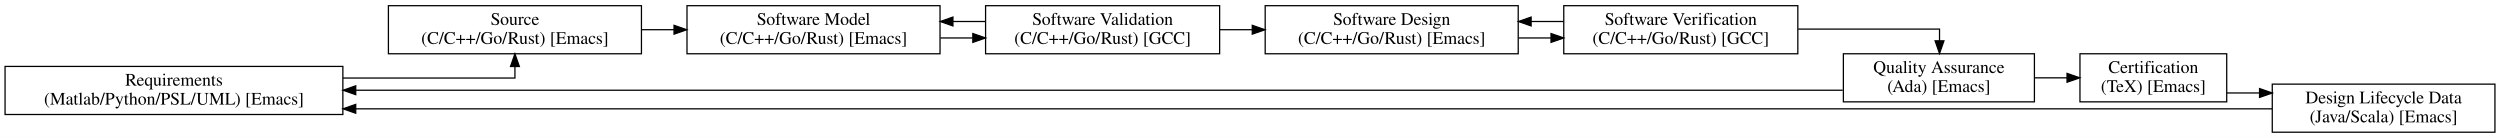
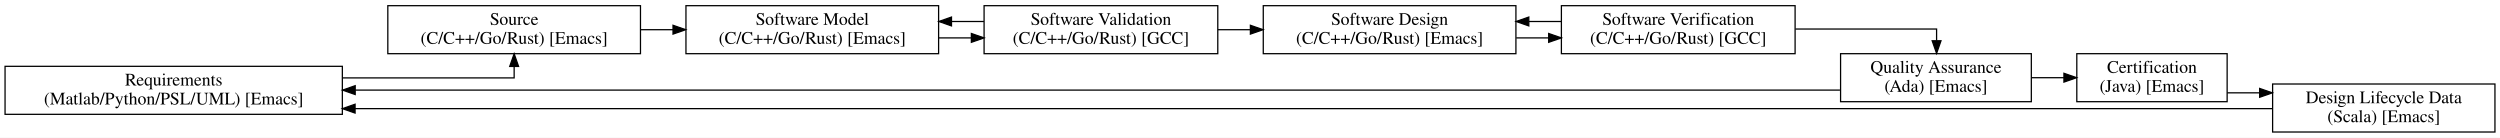
- <svg xmlns="http://www.w3.org/2000/svg" width="1976pt" height="109pt" viewBox="0.00 0.00 1976.00 109.00">
+ <svg xmlns="http://www.w3.org/2000/svg" width="1979pt" height="109pt" viewBox="0.00 0.00 1979.00 109.00">
  <g id="graph0" class="graph" transform="scale(1 1) rotate(0) translate(4 105)">
-     <polygon fill="white" stroke="transparent" points="-4,4 -4,-105 1972,-105 1972,4 -4,4" />
+     <polygon fill="white" stroke="transparent" points="-4,4 -4,-105 1975,-105 1975,4 -4,4" />
    <g id="node1" class="node">
      <polygon fill="none" stroke="black" points="0,-14.5 0,-52.5 267,-52.5 267,-14.5 0,-14.5" />
      <text text-anchor="middle" x="133.5" y="-37.3" font-family="Times,serif" font-size="14.00">Requirements </text>
      <text text-anchor="middle" x="133.5" y="-22.3" font-family="Times,serif" font-size="14.00">(Matlab/Python/PSL/UML) [Emacs]</text>
    </g>
    <g id="node2" class="node">
      <polygon fill="none" stroke="black" points="303,-62.5 303,-100.5 503,-100.5 503,-62.5 303,-62.5" />
      <text text-anchor="middle" x="403" y="-85.3" font-family="Times,serif" font-size="14.00">Source </text>
      <text text-anchor="middle" x="403" y="-70.3" font-family="Times,serif" font-size="14.00">(C/C++/Go/Rust) [Emacs]</text>
    </g>
    <g id="edge1" class="edge">
      <path fill="none" stroke="black" d="M267.07,-43.33C334.83,-43.33 403,-43.33 403,-43.33 403,-43.33 403,-52.42 403,-52.42" />
      <polygon fill="black" stroke="black" points="399.5,-52.42 403,-62.42 406.5,-52.42 399.5,-52.42" />
    </g>
    <g id="node3" class="node">
      <polygon fill="none" stroke="black" points="539,-62.5 539,-100.5 739,-100.5 739,-62.5 539,-62.5" />
      <text text-anchor="middle" x="639" y="-85.3" font-family="Times,serif" font-size="14.00">Software Model </text>
      <text text-anchor="middle" x="639" y="-70.3" font-family="Times,serif" font-size="14.00">(C/C++/Go/Rust) [Emacs]</text>
    </g>
    <g id="edge2" class="edge">
      <path fill="none" stroke="black" d="M503.09,-81.5C503.09,-81.5 528.76,-81.5 528.76,-81.5" />
      <polygon fill="black" stroke="black" points="528.76,-85 538.76,-81.5 528.76,-78 528.76,-85" />
    </g>
    <g id="node4" class="node">
      <polygon fill="none" stroke="black" points="775,-62.5 775,-100.5 960,-100.5 960,-62.5 775,-62.5" />
      <text text-anchor="middle" x="867.5" y="-85.3" font-family="Times,serif" font-size="14.00">Software Validation </text>
      <text text-anchor="middle" x="867.5" y="-70.3" font-family="Times,serif" font-size="14.00">(C/C++/Go/Rust) [GCC]</text>
    </g>
    <g id="edge3" class="edge">
      <path fill="none" stroke="black" d="M739.22,-75C739.22,-75 764.93,-75 764.93,-75" />
      <polygon fill="black" stroke="black" points="764.93,-78.5 774.93,-75 764.93,-71.5 764.93,-78.5" />
    </g>
    <g id="edge10" class="edge">
      <path fill="none" stroke="black" d="M774.89,-88C774.89,-88 749.2,-88 749.2,-88" />
      <polygon fill="black" stroke="black" points="749.2,-84.5 739.2,-88 749.2,-91.5 749.2,-84.5" />
    </g>
    <g id="node5" class="node">
      <polygon fill="none" stroke="black" points="996,-62.5 996,-100.5 1196,-100.5 1196,-62.5 996,-62.5" />
      <text text-anchor="middle" x="1096" y="-85.3" font-family="Times,serif" font-size="14.00">Software Design </text>
      <text text-anchor="middle" x="1096" y="-70.3" font-family="Times,serif" font-size="14.00">(C/C++/Go/Rust) [Emacs]</text>
    </g>
    <g id="edge4" class="edge">
      <path fill="none" stroke="black" d="M960.11,-81.5C960.11,-81.5 985.8,-81.5 985.8,-81.5" />
      <polygon fill="black" stroke="black" points="985.8,-85 995.8,-81.5 985.8,-78 985.8,-85" />
    </g>
    <g id="node6" class="node">
      <polygon fill="none" stroke="black" points="1232,-62.5 1232,-100.5 1417,-100.5 1417,-62.5 1232,-62.5" />
      <text text-anchor="middle" x="1324.5" y="-85.3" font-family="Times,serif" font-size="14.00">Software Verification </text>
      <text text-anchor="middle" x="1324.5" y="-70.3" font-family="Times,serif" font-size="14.00">(C/C++/Go/Rust) [GCC]</text>
    </g>
    <g id="edge5" class="edge">
      <path fill="none" stroke="black" d="M1196.22,-75C1196.22,-75 1221.93,-75 1221.93,-75" />
      <polygon fill="black" stroke="black" points="1221.93,-78.5 1231.93,-75 1221.93,-71.5 1221.93,-78.5" />
    </g>
    <g id="edge11" class="edge">
      <path fill="none" stroke="black" d="M1231.89,-88C1231.89,-88 1206.2,-88 1206.2,-88" />
      <polygon fill="black" stroke="black" points="1206.2,-84.5 1196.2,-88 1206.2,-91.5 1206.2,-84.5" />
    </g>
    <g id="node7" class="node">
      <polygon fill="none" stroke="black" points="1453,-24.5 1453,-62.5 1604,-62.5 1604,-24.5 1453,-24.5" />
      <text text-anchor="middle" x="1528.5" y="-47.3" font-family="Times,serif" font-size="14.00">Quality Assurance </text>
      <text text-anchor="middle" x="1528.5" y="-32.3" font-family="Times,serif" font-size="14.00">(Ada) [Emacs]</text>
    </g>
    <g id="edge6" class="edge">
      <path fill="none" stroke="black" d="M1417.18,-82C1471.28,-82 1529,-82 1529,-82 1529,-82 1529,-72.75 1529,-72.75" />
      <polygon fill="black" stroke="black" points="1532.5,-72.75 1529,-62.75 1525.5,-72.75 1532.5,-72.75" />
    </g>
    <g id="edge12" class="edge">
      <path fill="none" stroke="black" d="M1452.51,-33.67C1452.51,-33.67 277.17,-33.67 277.17,-33.67" />
      <polygon fill="black" stroke="black" points="277.17,-30.17 267.17,-33.67 277.17,-37.17 277.17,-30.17" />
    </g>
    <g id="node8" class="node">
-       <polygon fill="none" stroke="black" points="1640,-24.5 1640,-62.5 1756,-62.5 1756,-24.5 1640,-24.5" />
-       <text text-anchor="middle" x="1698" y="-47.3" font-family="Times,serif" font-size="14.00">Certification </text>
-       <text text-anchor="middle" x="1698" y="-32.3" font-family="Times,serif" font-size="14.00">(TeX) [Emacs]</text>
+       <polygon fill="none" stroke="black" points="1640,-24.5 1640,-62.5 1759,-62.5 1759,-24.5 1640,-24.5" />
+       <text text-anchor="middle" x="1699.5" y="-47.3" font-family="Times,serif" font-size="14.00">Certification </text>
+       <text text-anchor="middle" x="1699.5" y="-32.3" font-family="Times,serif" font-size="14.00">(Java) [Emacs]</text>
    </g>
    <g id="edge7" class="edge">
-       <path fill="none" stroke="black" d="M1604.33,-43.5C1604.33,-43.5 1629.78,-43.5 1629.78,-43.5" />
-       <polygon fill="black" stroke="black" points="1629.78,-47 1639.78,-43.5 1629.78,-40 1629.78,-47" />
+       <path fill="none" stroke="black" d="M1604,-43.5C1604,-43.5 1629.81,-43.5 1629.81,-43.5" />
+       <polygon fill="black" stroke="black" points="1629.81,-47 1639.81,-43.5 1629.81,-40 1629.81,-47" />
    </g>
    <g id="node9" class="node">
-       <polygon fill="none" stroke="black" points="1792,-0.5 1792,-38.5 1968,-38.5 1968,-0.5 1792,-0.5" />
-       <text text-anchor="middle" x="1880" y="-23.3" font-family="Times,serif" font-size="14.00">Design Lifecycle Data </text>
-       <text text-anchor="middle" x="1880" y="-8.3" font-family="Times,serif" font-size="14.00">(Java/Scala) [Emacs]</text>
+       <polygon fill="none" stroke="black" points="1795,-0.5 1795,-38.5 1971,-38.5 1971,-0.5 1795,-0.5" />
+       <text text-anchor="middle" x="1883" y="-23.3" font-family="Times,serif" font-size="14.00">Design Lifecycle Data </text>
+       <text text-anchor="middle" x="1883" y="-8.3" font-family="Times,serif" font-size="14.00">(Scala) [Emacs]</text>
    </g>
    <g id="edge8" class="edge">
-       <path fill="none" stroke="black" d="M1756.09,-31.5C1756.09,-31.5 1781.95,-31.5 1781.95,-31.5" />
-       <polygon fill="black" stroke="black" points="1781.95,-35 1791.95,-31.5 1781.95,-28 1781.95,-35" />
+       <path fill="none" stroke="black" d="M1759.08,-31.5C1759.08,-31.5 1784.74,-31.5 1784.74,-31.5" />
+       <polygon fill="black" stroke="black" points="1784.74,-35 1794.74,-31.5 1784.74,-28 1784.74,-35" />
    </g>
    <g id="edge9" class="edge">
-       <path fill="none" stroke="black" d="M1791.89,-19C1791.89,-19 277.16,-19 277.16,-19" />
-       <polygon fill="black" stroke="black" points="277.16,-15.5 267.16,-19 277.16,-22.5 277.16,-15.5" />
+       <path fill="none" stroke="black" d="M1794.74,-19C1794.74,-19 277.08,-19 277.08,-19" />
+       <polygon fill="black" stroke="black" points="277.08,-15.5 267.08,-19 277.08,-22.5 277.08,-15.5" />
    </g>
  </g>
</svg>
